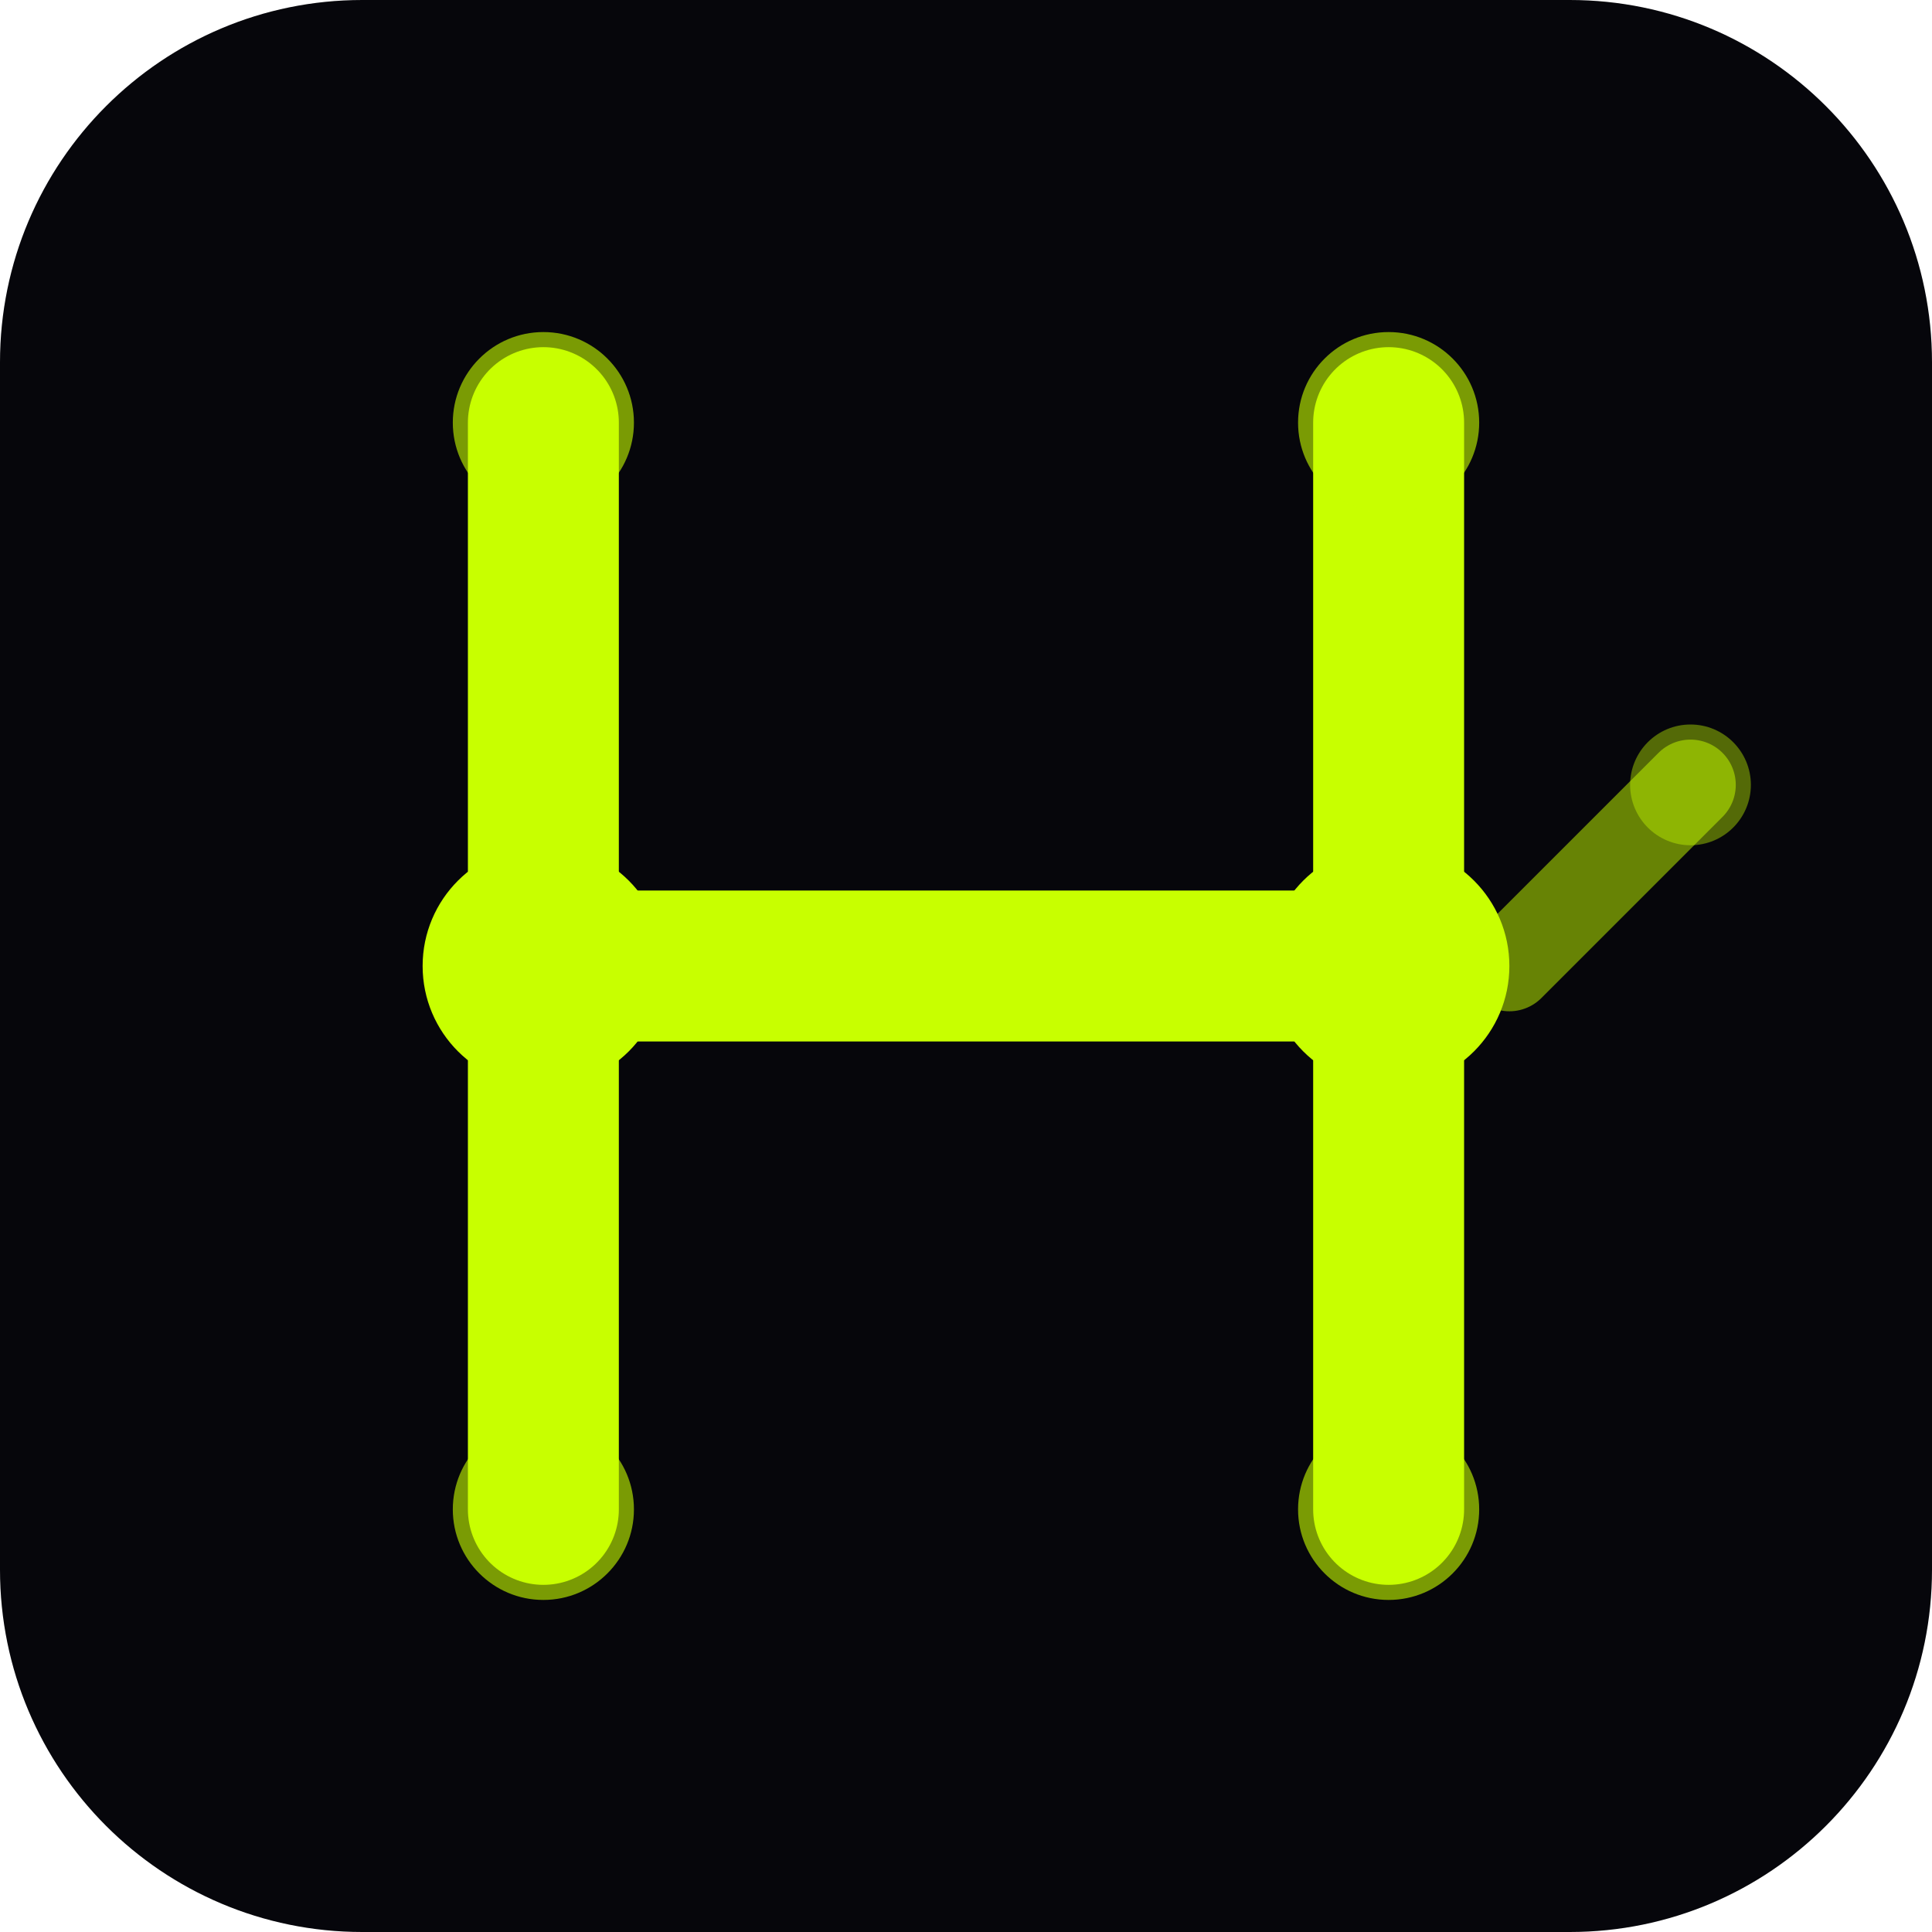
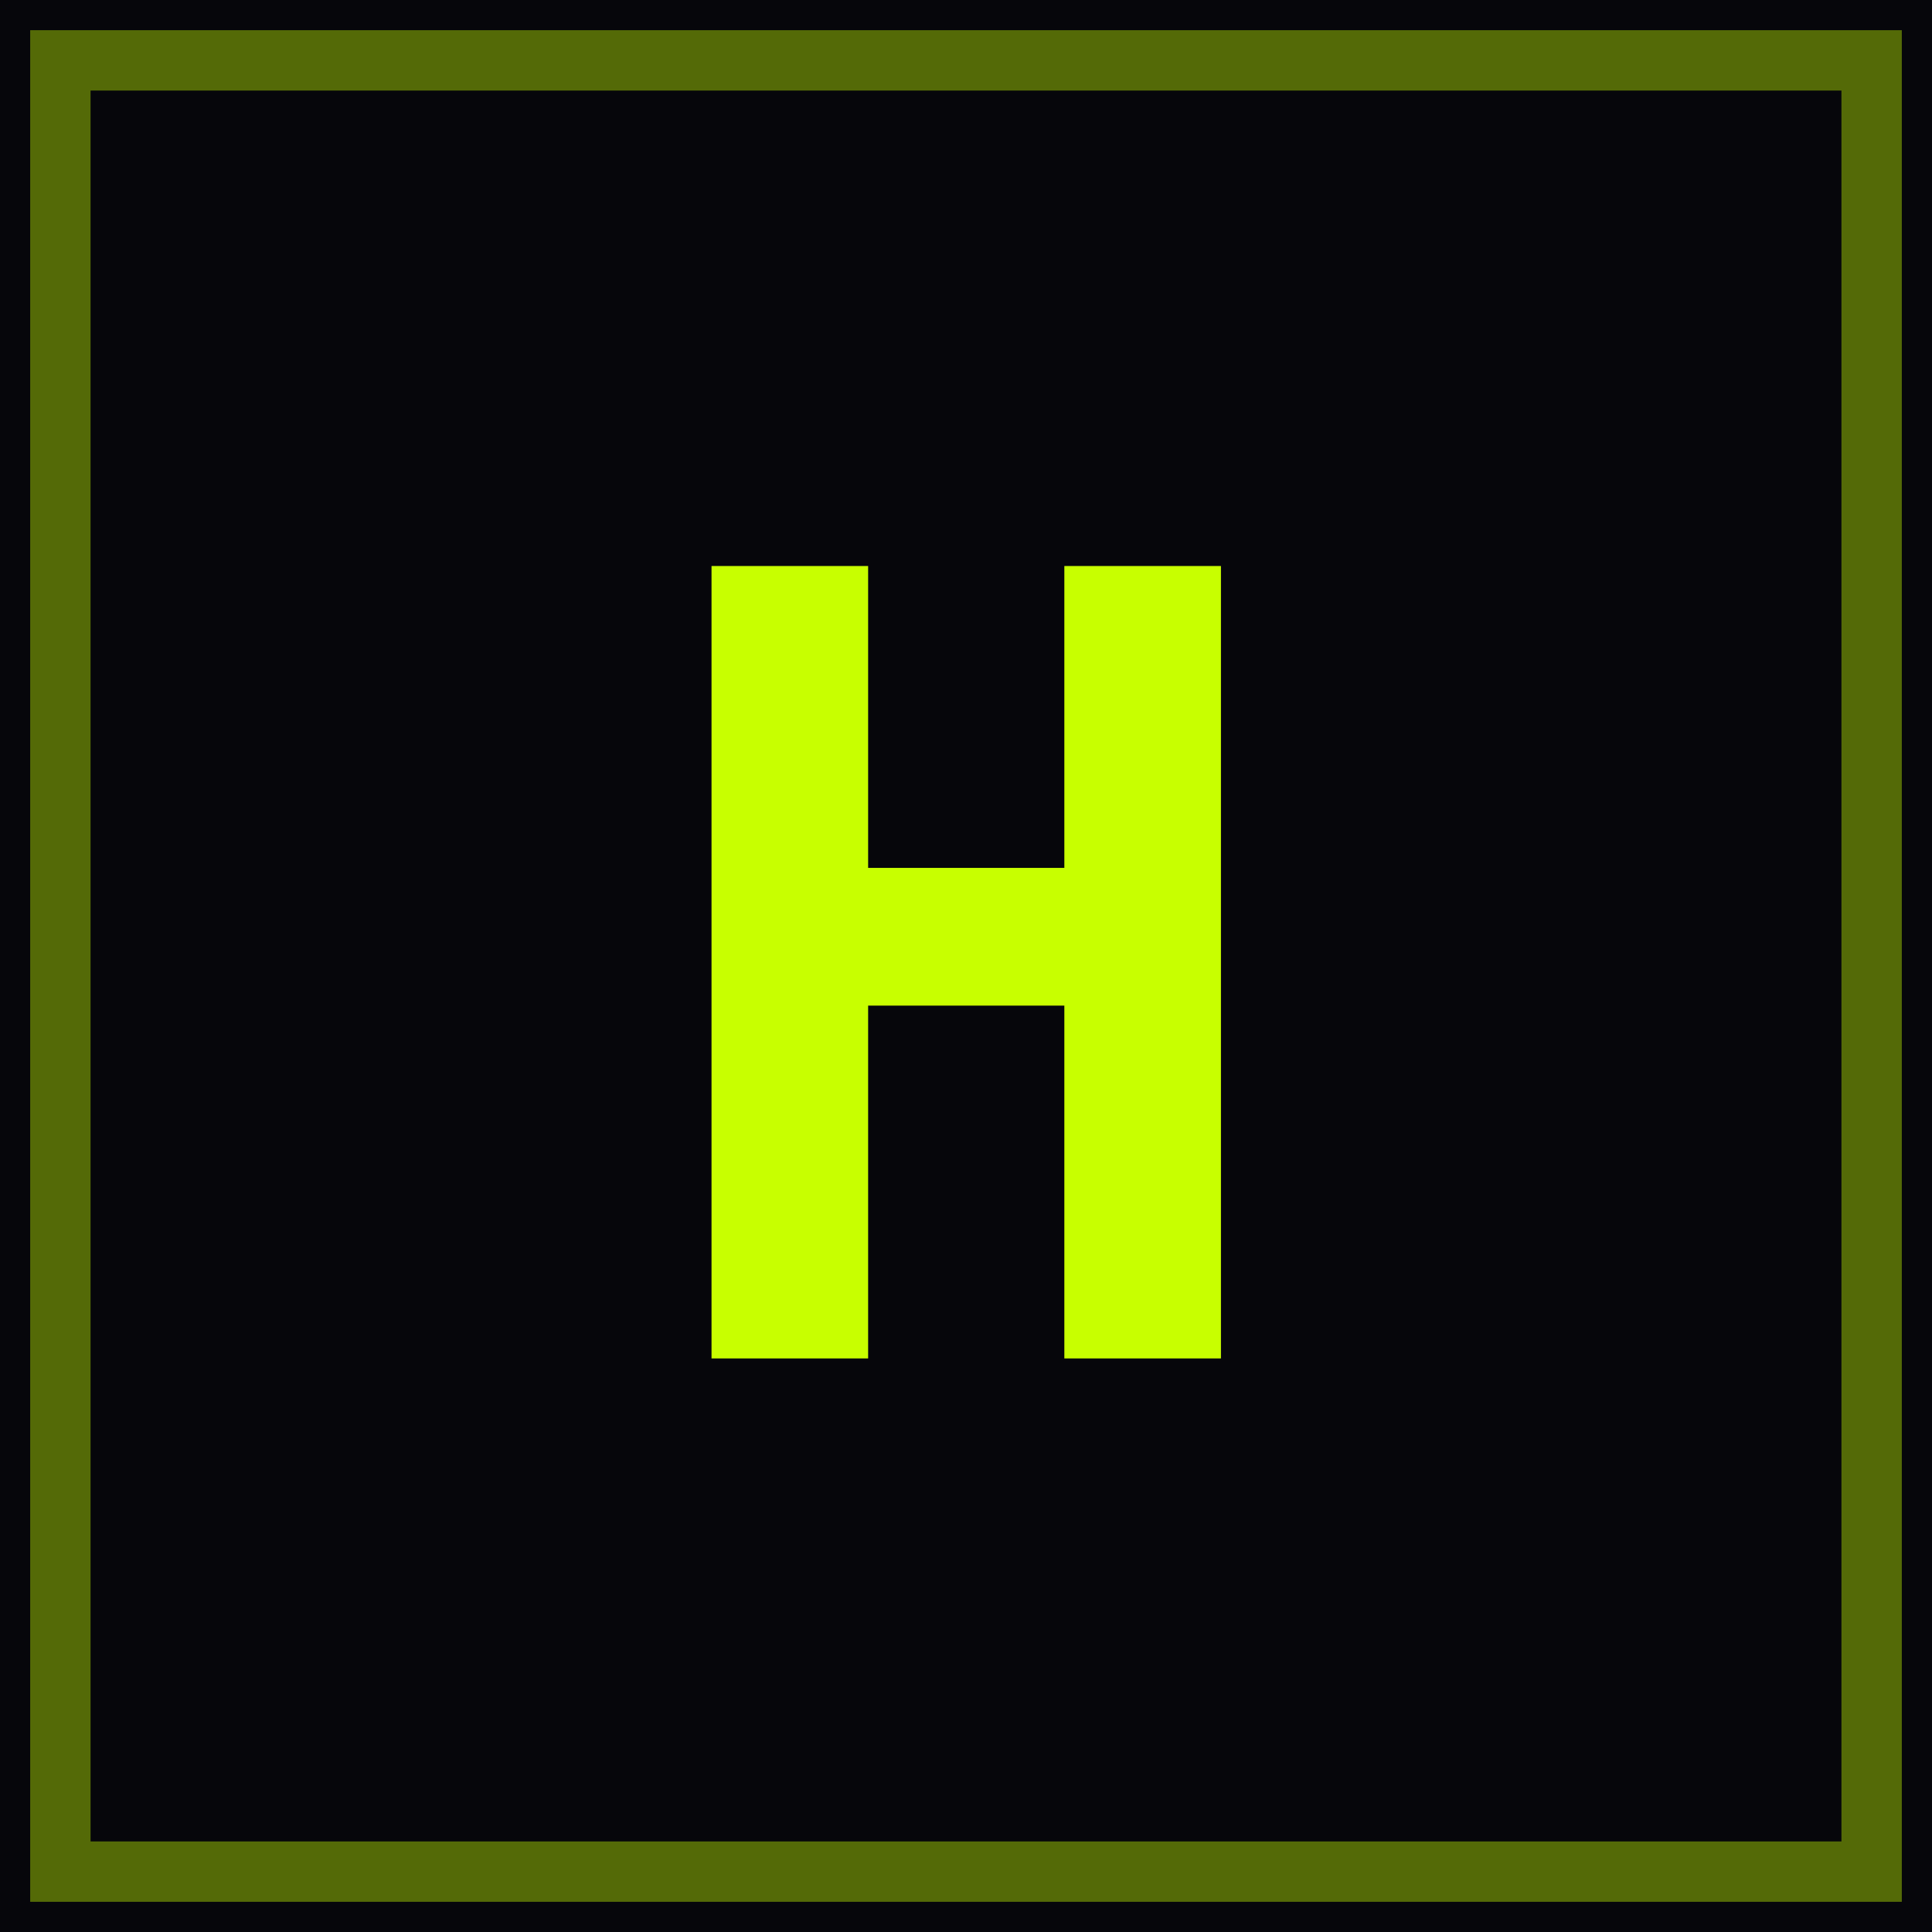
<svg xmlns="http://www.w3.org/2000/svg" viewBox="0 0 32 32">
-   <rect width="32" height="32" rx="6" fill="#06060b" />
-   <line x1="9" y1="7" x2="9" y2="25" stroke="#c8ff00" stroke-width="2.5" stroke-linecap="round" />
-   <line x1="23" y1="7" x2="23" y2="25" stroke="#c8ff00" stroke-width="2.5" stroke-linecap="round" />
-   <line x1="9" y1="16" x2="23" y2="16" stroke="#c8ff00" stroke-width="2.5" stroke-linecap="round" />
-   <circle cx="9" cy="16" r="2" fill="#c8ff00" />
-   <circle cx="23" cy="16" r="2" fill="#c8ff00" />
-   <circle cx="9" cy="7" r="1.5" fill="#c8ff00" opacity="0.6" />
-   <circle cx="23" cy="7" r="1.5" fill="#c8ff00" opacity="0.6" />
-   <circle cx="9" cy="25" r="1.5" fill="#c8ff00" opacity="0.6" />
-   <circle cx="23" cy="25" r="1.5" fill="#c8ff00" opacity="0.6" />
-   <line x1="25" y1="16" x2="28" y2="13" stroke="#c8ff00" stroke-width="1.5" stroke-linecap="round" opacity="0.5" />
-   <circle cx="28" cy="13" r="1" fill="#c8ff00" opacity="0.4" />
+   <rect width="32" height="32" fill="#06060b" />
+   <rect x="1" y="1" width="30" height="30" fill="none" stroke="#c8ff00" stroke-opacity="0.4" stroke-width="1" />
+   <text x="16" y="22.5" text-anchor="middle" font-family="monospace" font-weight="800" font-size="18" fill="#c8ff00">H</text>
</svg>
